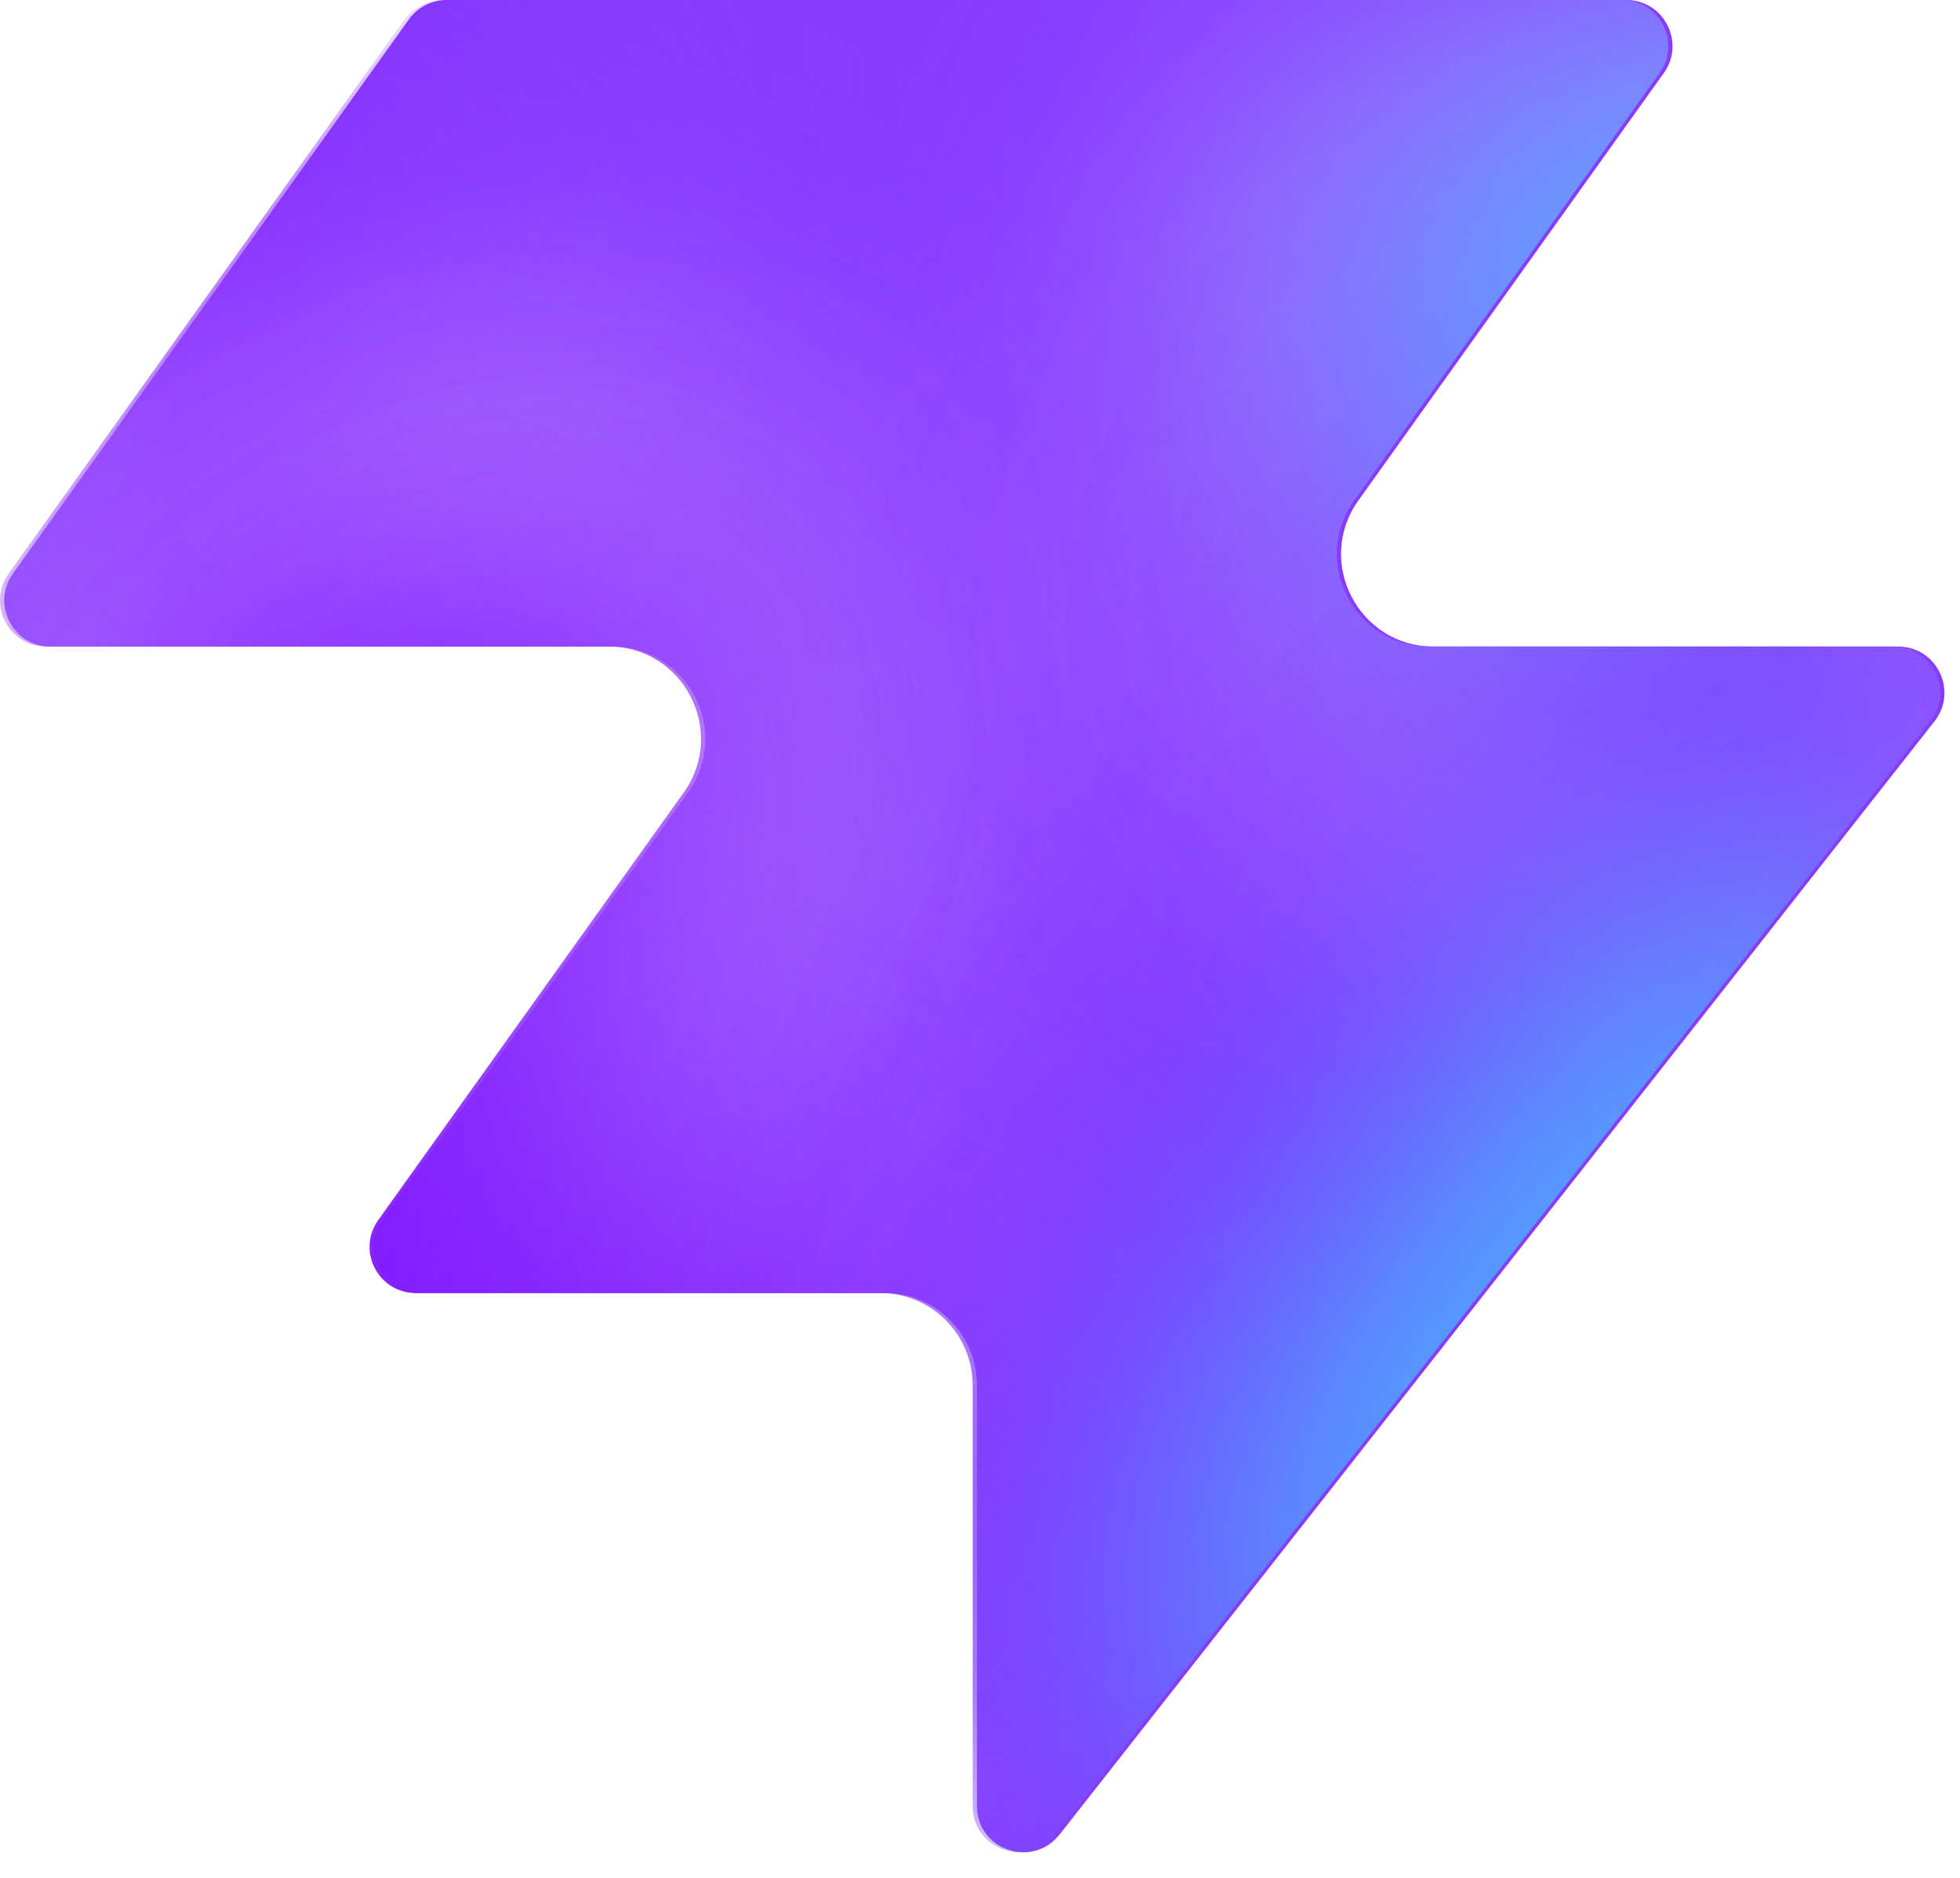
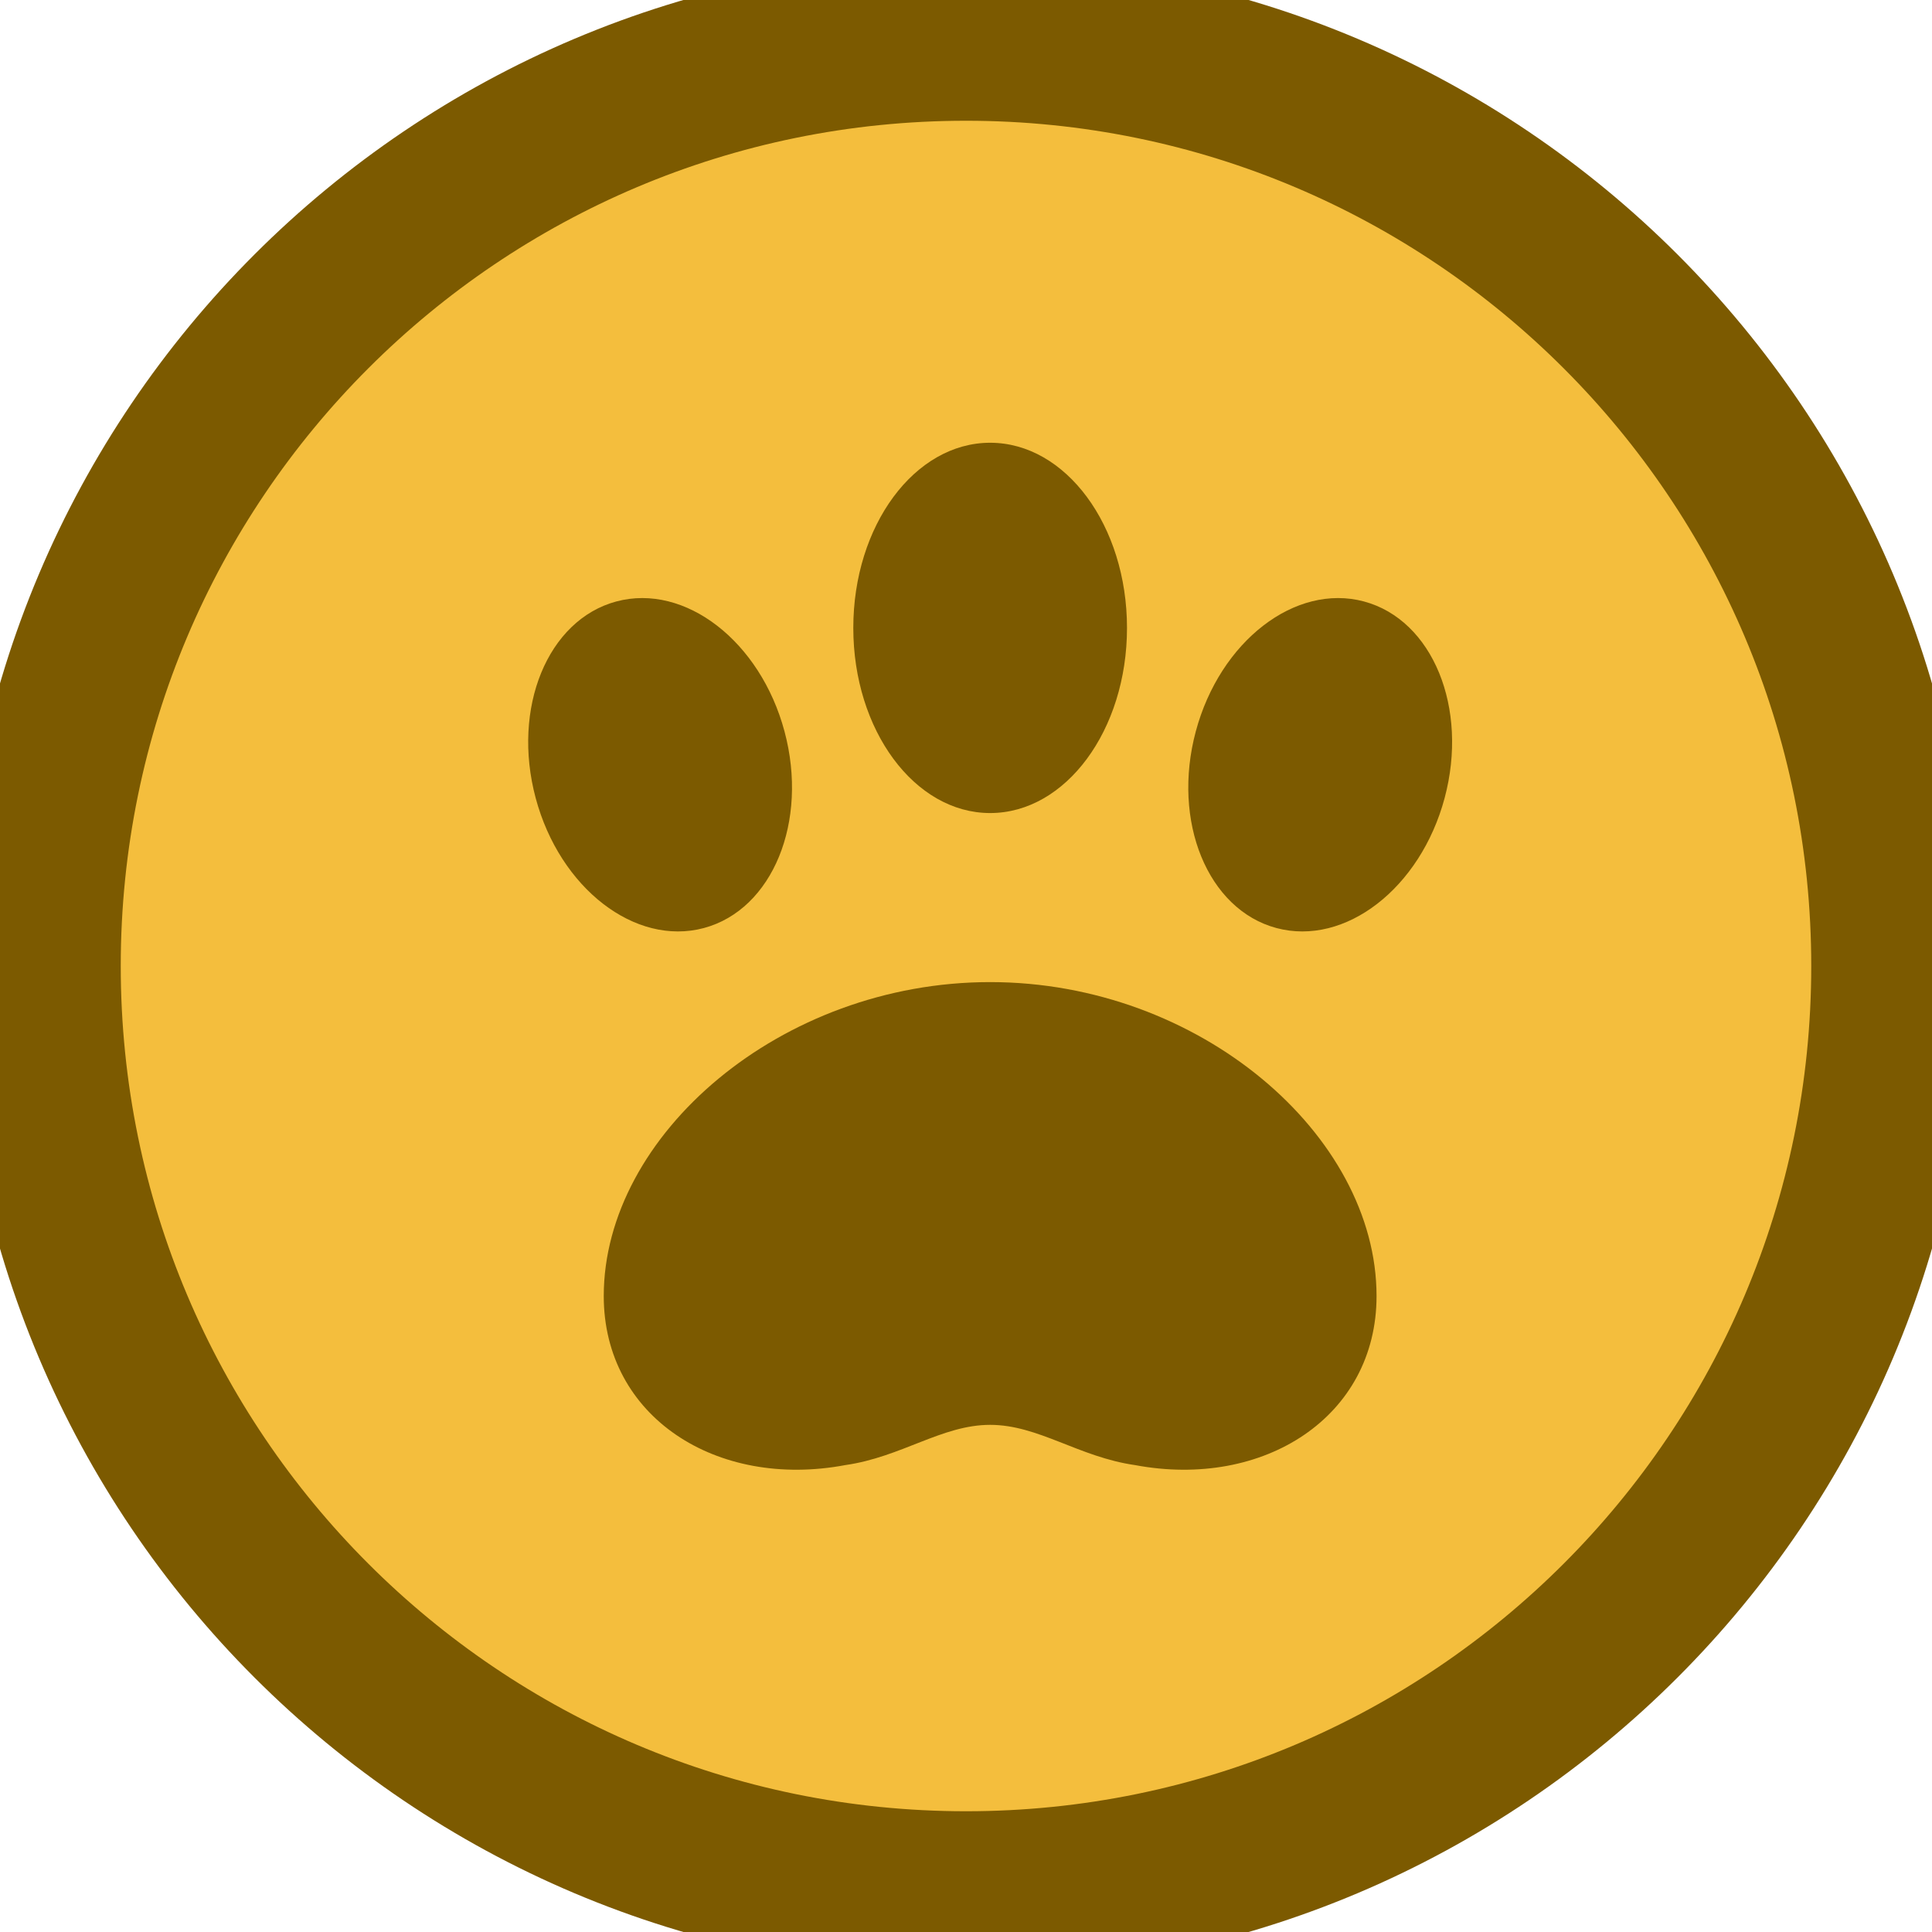
- <svg xmlns="http://www.w3.org/2000/svg" width="48" height="46" fill="none" viewBox="0 0 48 46">
-   <path fill="#863bff" d="M25.946 44.938c-.664.845-2.021.375-2.021-.698V33.937a2.26 2.26 0 0 0-2.262-2.262H10.287c-.92 0-1.456-1.04-.92-1.788l7.48-10.471c1.07-1.497 0-3.578-1.842-3.578H1.237c-.92 0-1.456-1.04-.92-1.788L10.013.474c.214-.297.556-.474.92-.474h28.894c.92 0 1.456 1.04.92 1.788l-7.48 10.471c-1.07 1.498 0 3.579 1.842 3.579h11.377c.943 0 1.473 1.088.89 1.83L25.947 44.94z" style="fill:#863bff;fill:color(display-p3 .525 .23 1);fill-opacity:1" />
-   <mask id="a" width="48" height="46" x="0" y="0" maskUnits="userSpaceOnUse" style="mask-type:alpha">
-     <path fill="#000" d="M25.842 44.938c-.664.844-2.021.375-2.021-.698V33.937a2.26 2.26 0 0 0-2.262-2.262H10.183c-.92 0-1.456-1.04-.92-1.788l7.48-10.471c1.07-1.498 0-3.579-1.842-3.579H1.133c-.92 0-1.456-1.04-.92-1.787L9.91.473c.214-.297.556-.474.92-.474h28.894c.92 0 1.456 1.04.92 1.788l-7.48 10.471c-1.07 1.498 0 3.578 1.842 3.578h11.377c.943 0 1.473 1.088.89 1.832L25.843 44.94z" style="fill:#000;fill-opacity:1" />
-   </mask>
-   <g mask="url(#a)">
-     <g filter="url(#b)">
-       <ellipse cx="5.508" cy="14.704" fill="#ede6ff" rx="5.508" ry="14.704" style="fill:#ede6ff;fill:color(display-p3 .927 .903 1);fill-opacity:1" transform="matrix(.00324 1 1 -.00324 -4.47 31.516)" />
-     </g>
-     <g filter="url(#c)">
-       <ellipse cx="10.399" cy="29.851" fill="#ede6ff" rx="10.399" ry="29.851" style="fill:#ede6ff;fill:color(display-p3 .927 .903 1);fill-opacity:1" transform="matrix(.00324 1 1 -.00324 -39.328 7.883)" />
-     </g>
-     <g filter="url(#d)">
-       <ellipse cx="5.508" cy="30.487" fill="#7e14ff" rx="5.508" ry="30.487" style="fill:#7e14ff;fill:color(display-p3 .492 .077 1);fill-opacity:1" transform="rotate(89.814 -25.913 -14.639)scale(1 -1)" />
-     </g>
-     <g filter="url(#e)">
-       <ellipse cx="5.508" cy="30.599" fill="#7e14ff" rx="5.508" ry="30.599" style="fill:#7e14ff;fill:color(display-p3 .492 .077 1);fill-opacity:1" transform="rotate(89.814 -32.644 -3.334)scale(1 -1)" />
-     </g>
-     <g filter="url(#f)">
-       <ellipse cx="5.508" cy="30.599" fill="#7e14ff" rx="5.508" ry="30.599" style="fill:#7e14ff;fill:color(display-p3 .492 .077 1);fill-opacity:1" transform="matrix(.00324 1 1 -.00324 -34.34 30.47)" />
-     </g>
-     <g filter="url(#g)">
-       <ellipse cx="14.072" cy="22.078" fill="#ede6ff" rx="14.072" ry="22.078" style="fill:#ede6ff;fill:color(display-p3 .927 .903 1);fill-opacity:1" transform="rotate(93.35 24.506 48.493)scale(-1 1)" />
-     </g>
-     <g filter="url(#h)">
-       <ellipse cx="3.47" cy="21.501" fill="#7e14ff" rx="3.47" ry="21.501" style="fill:#7e14ff;fill:color(display-p3 .492 .077 1);fill-opacity:1" transform="rotate(89.009 28.708 47.59)scale(-1 1)" />
-     </g>
-     <g filter="url(#i)">
-       <ellipse cx="3.47" cy="21.501" fill="#7e14ff" rx="3.47" ry="21.501" style="fill:#7e14ff;fill:color(display-p3 .492 .077 1);fill-opacity:1" transform="rotate(89.009 28.708 47.59)scale(-1 1)" />
-     </g>
-     <g filter="url(#j)">
-       <ellipse cx=".387" cy="8.972" fill="#7e14ff" rx="4.407" ry="29.108" style="fill:#7e14ff;fill:color(display-p3 .492 .077 1);fill-opacity:1" transform="rotate(39.51 .387 8.972)" />
-     </g>
-     <g filter="url(#k)">
-       <ellipse cx="47.523" cy="-6.092" fill="#7e14ff" rx="4.407" ry="29.108" style="fill:#7e14ff;fill:color(display-p3 .492 .077 1);fill-opacity:1" transform="rotate(37.892 47.523 -6.092)" />
-     </g>
-     <g filter="url(#l)">
-       <ellipse cx="41.412" cy="6.333" fill="#47bfff" rx="5.971" ry="9.665" style="fill:#47bfff;fill:color(display-p3 .28 .748 1);fill-opacity:1" transform="rotate(37.892 41.412 6.333)" />
-     </g>
-     <g filter="url(#m)">
-       <ellipse cx="-1.879" cy="38.332" fill="#7e14ff" rx="4.407" ry="29.108" style="fill:#7e14ff;fill:color(display-p3 .492 .077 1);fill-opacity:1" transform="rotate(37.892 -1.88 38.332)" />
-     </g>
-     <g filter="url(#n)">
-       <ellipse cx="-1.879" cy="38.332" fill="#7e14ff" rx="4.407" ry="29.108" style="fill:#7e14ff;fill:color(display-p3 .492 .077 1);fill-opacity:1" transform="rotate(37.892 -1.88 38.332)" />
-     </g>
-     <g filter="url(#o)">
-       <ellipse cx="35.651" cy="29.907" fill="#7e14ff" rx="4.407" ry="29.108" style="fill:#7e14ff;fill:color(display-p3 .492 .077 1);fill-opacity:1" transform="rotate(37.892 35.651 29.907)" />
-     </g>
-     <g filter="url(#p)">
-       <ellipse cx="38.418" cy="32.4" fill="#47bfff" rx="5.971" ry="15.297" style="fill:#47bfff;fill:color(display-p3 .28 .748 1);fill-opacity:1" transform="rotate(37.892 38.418 32.4)" />
-     </g>
+ <svg xmlns="http://www.w3.org/2000/svg" viewBox="0 0 24 24" fill="none" stroke="#7c5a00" stroke-width="2" stroke-linecap="round" stroke-linejoin="round">
+   <circle cx="12" cy="12" r="11.5" fill="#f4be3d" />
+   <g fill="#7c5a00" stroke="none">
+     <ellipse cx="8.2" cy="9.5" rx="1.6" ry="2.1" transform="rotate(-15 8.2 9.5)" />
+     <ellipse cx="12.3" cy="7.8" rx="1.7" ry="2.3" />
+     <ellipse cx="16.4" cy="9.5" rx="1.6" ry="2.1" transform="rotate(15 16.4 9.5)" />
+     <path d="M12.3 12.2c2.6 0 4.8 1.9 4.8 3.9 0 1.5-1.4 2.4-3 2.1-.7-.1-1.2-.5-1.8-.5s-1.1.4-1.8.5c-1.6.3-3-.6-3-2.1 0-2 2.2-3.9 4.8-3.9z" />
  </g>
-   <defs>
-     <filter id="b" width="60.045" height="41.654" x="-19.77" y="16.149" color-interpolation-filters="sRGB" filterUnits="userSpaceOnUse">
-       <feFlood flood-opacity="0" result="BackgroundImageFix" />
-       <feBlend in="SourceGraphic" in2="BackgroundImageFix" result="shape" />
-       <feGaussianBlur result="effect1_foregroundBlur_2002_17158" stdDeviation="7.659" />
-     </filter>
-     <filter id="c" width="90.34" height="51.437" x="-54.613" y="-7.533" color-interpolation-filters="sRGB" filterUnits="userSpaceOnUse">
-       <feFlood flood-opacity="0" result="BackgroundImageFix" />
-       <feBlend in="SourceGraphic" in2="BackgroundImageFix" result="shape" />
-       <feGaussianBlur result="effect1_foregroundBlur_2002_17158" stdDeviation="7.659" />
-     </filter>
-     <filter id="d" width="79.355" height="29.4" x="-49.64" y="2.03" color-interpolation-filters="sRGB" filterUnits="userSpaceOnUse">
-       <feFlood flood-opacity="0" result="BackgroundImageFix" />
-       <feBlend in="SourceGraphic" in2="BackgroundImageFix" result="shape" />
-       <feGaussianBlur result="effect1_foregroundBlur_2002_17158" stdDeviation="4.596" />
-     </filter>
-     <filter id="e" width="79.579" height="29.4" x="-45.045" y="20.029" color-interpolation-filters="sRGB" filterUnits="userSpaceOnUse">
-       <feFlood flood-opacity="0" result="BackgroundImageFix" />
-       <feBlend in="SourceGraphic" in2="BackgroundImageFix" result="shape" />
-       <feGaussianBlur result="effect1_foregroundBlur_2002_17158" stdDeviation="4.596" />
-     </filter>
-     <filter id="f" width="79.579" height="29.4" x="-43.513" y="21.178" color-interpolation-filters="sRGB" filterUnits="userSpaceOnUse">
-       <feFlood flood-opacity="0" result="BackgroundImageFix" />
-       <feBlend in="SourceGraphic" in2="BackgroundImageFix" result="shape" />
-       <feGaussianBlur result="effect1_foregroundBlur_2002_17158" stdDeviation="4.596" />
-     </filter>
-     <filter id="g" width="74.749" height="58.852" x="15.756" y="-17.901" color-interpolation-filters="sRGB" filterUnits="userSpaceOnUse">
-       <feFlood flood-opacity="0" result="BackgroundImageFix" />
-       <feBlend in="SourceGraphic" in2="BackgroundImageFix" result="shape" />
-       <feGaussianBlur result="effect1_foregroundBlur_2002_17158" stdDeviation="7.659" />
-     </filter>
-     <filter id="h" width="61.377" height="25.362" x="23.548" y="2.284" color-interpolation-filters="sRGB" filterUnits="userSpaceOnUse">
-       <feFlood flood-opacity="0" result="BackgroundImageFix" />
-       <feBlend in="SourceGraphic" in2="BackgroundImageFix" result="shape" />
-       <feGaussianBlur result="effect1_foregroundBlur_2002_17158" stdDeviation="4.596" />
-     </filter>
-     <filter id="i" width="61.377" height="25.362" x="23.548" y="2.284" color-interpolation-filters="sRGB" filterUnits="userSpaceOnUse">
-       <feFlood flood-opacity="0" result="BackgroundImageFix" />
-       <feBlend in="SourceGraphic" in2="BackgroundImageFix" result="shape" />
-       <feGaussianBlur result="effect1_foregroundBlur_2002_17158" stdDeviation="4.596" />
-     </filter>
-     <filter id="j" width="56.045" height="63.649" x="-27.636" y="-22.853" color-interpolation-filters="sRGB" filterUnits="userSpaceOnUse">
-       <feFlood flood-opacity="0" result="BackgroundImageFix" />
-       <feBlend in="SourceGraphic" in2="BackgroundImageFix" result="shape" />
-       <feGaussianBlur result="effect1_foregroundBlur_2002_17158" stdDeviation="4.596" />
-     </filter>
-     <filter id="k" width="54.814" height="64.646" x="20.116" y="-38.415" color-interpolation-filters="sRGB" filterUnits="userSpaceOnUse">
-       <feFlood flood-opacity="0" result="BackgroundImageFix" />
-       <feBlend in="SourceGraphic" in2="BackgroundImageFix" result="shape" />
-       <feGaussianBlur result="effect1_foregroundBlur_2002_17158" stdDeviation="4.596" />
-     </filter>
-     <filter id="l" width="33.541" height="35.313" x="24.641" y="-11.323" color-interpolation-filters="sRGB" filterUnits="userSpaceOnUse">
-       <feFlood flood-opacity="0" result="BackgroundImageFix" />
-       <feBlend in="SourceGraphic" in2="BackgroundImageFix" result="shape" />
-       <feGaussianBlur result="effect1_foregroundBlur_2002_17158" stdDeviation="4.596" />
-     </filter>
-     <filter id="m" width="54.814" height="64.646" x="-29.286" y="6.009" color-interpolation-filters="sRGB" filterUnits="userSpaceOnUse">
-       <feFlood flood-opacity="0" result="BackgroundImageFix" />
-       <feBlend in="SourceGraphic" in2="BackgroundImageFix" result="shape" />
-       <feGaussianBlur result="effect1_foregroundBlur_2002_17158" stdDeviation="4.596" />
-     </filter>
-     <filter id="n" width="54.814" height="64.646" x="-29.286" y="6.009" color-interpolation-filters="sRGB" filterUnits="userSpaceOnUse">
-       <feFlood flood-opacity="0" result="BackgroundImageFix" />
-       <feBlend in="SourceGraphic" in2="BackgroundImageFix" result="shape" />
-       <feGaussianBlur result="effect1_foregroundBlur_2002_17158" stdDeviation="4.596" />
-     </filter>
-     <filter id="o" width="54.814" height="64.646" x="8.244" y="-2.416" color-interpolation-filters="sRGB" filterUnits="userSpaceOnUse">
-       <feFlood flood-opacity="0" result="BackgroundImageFix" />
-       <feBlend in="SourceGraphic" in2="BackgroundImageFix" result="shape" />
-       <feGaussianBlur result="effect1_foregroundBlur_2002_17158" stdDeviation="4.596" />
-     </filter>
-     <filter id="p" width="39.409" height="43.623" x="18.713" y="10.588" color-interpolation-filters="sRGB" filterUnits="userSpaceOnUse">
-       <feFlood flood-opacity="0" result="BackgroundImageFix" />
-       <feBlend in="SourceGraphic" in2="BackgroundImageFix" result="shape" />
-       <feGaussianBlur result="effect1_foregroundBlur_2002_17158" stdDeviation="4.596" />
-     </filter>
-   </defs>
</svg>
